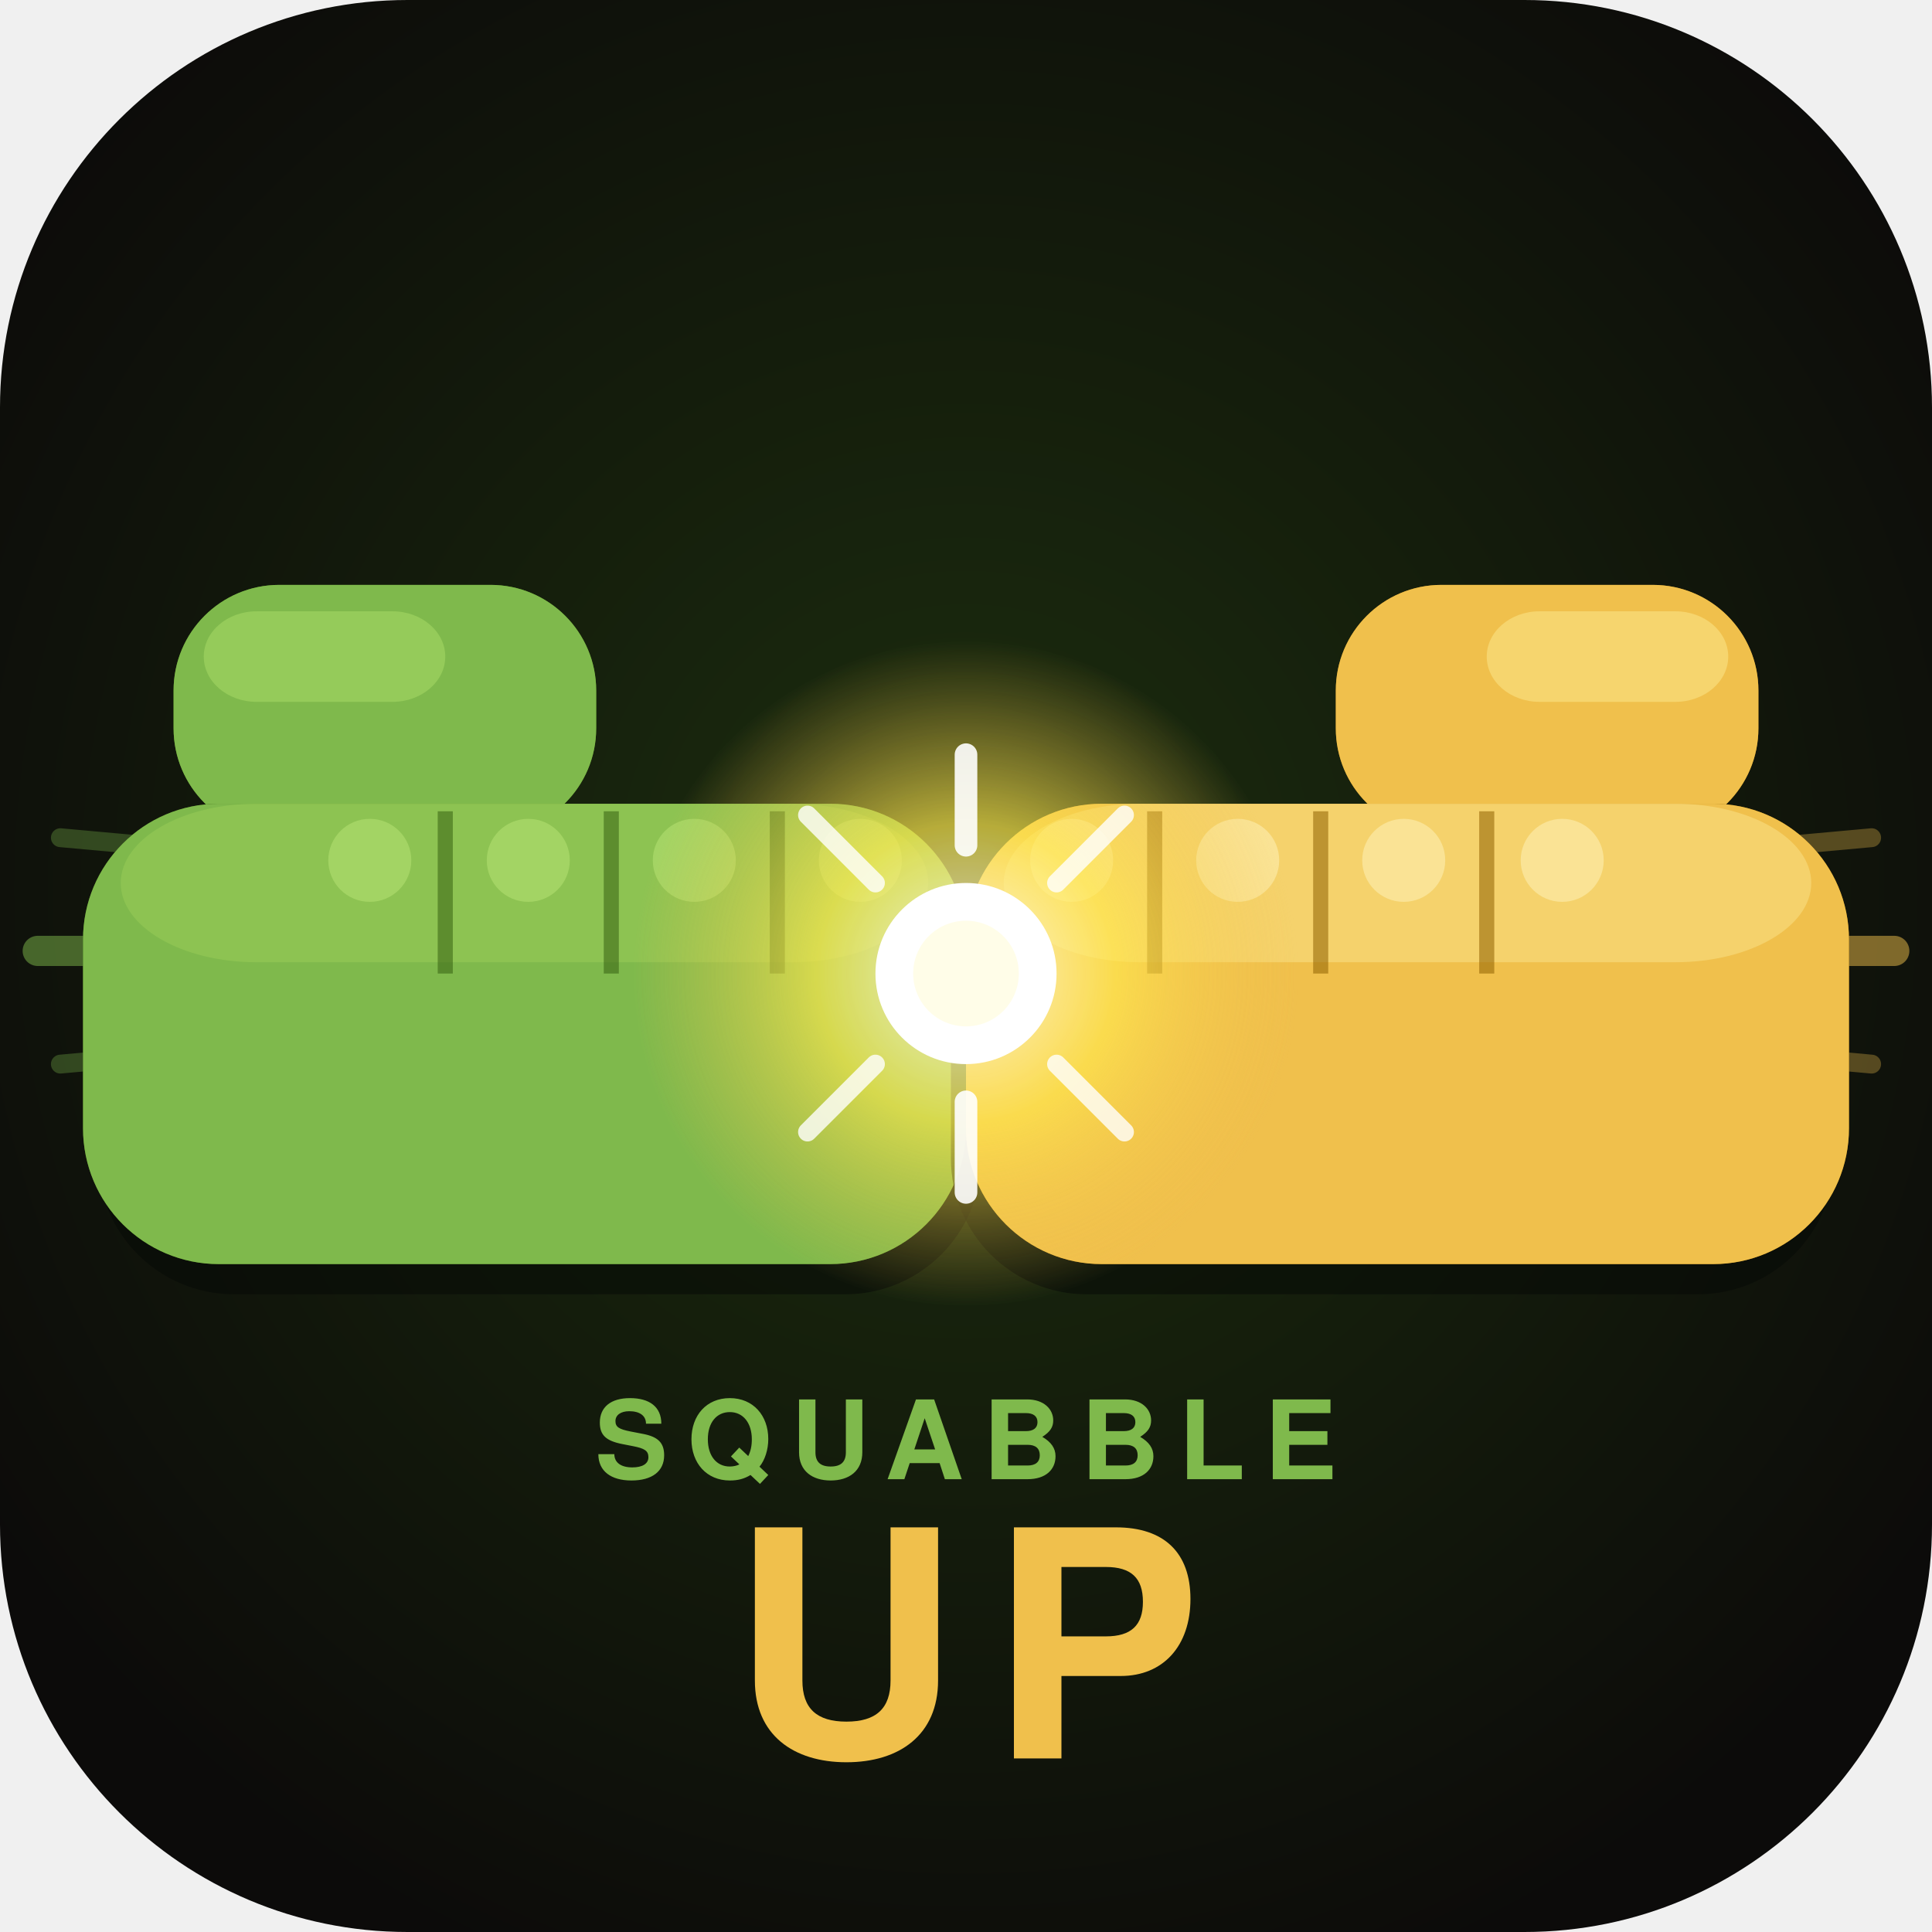
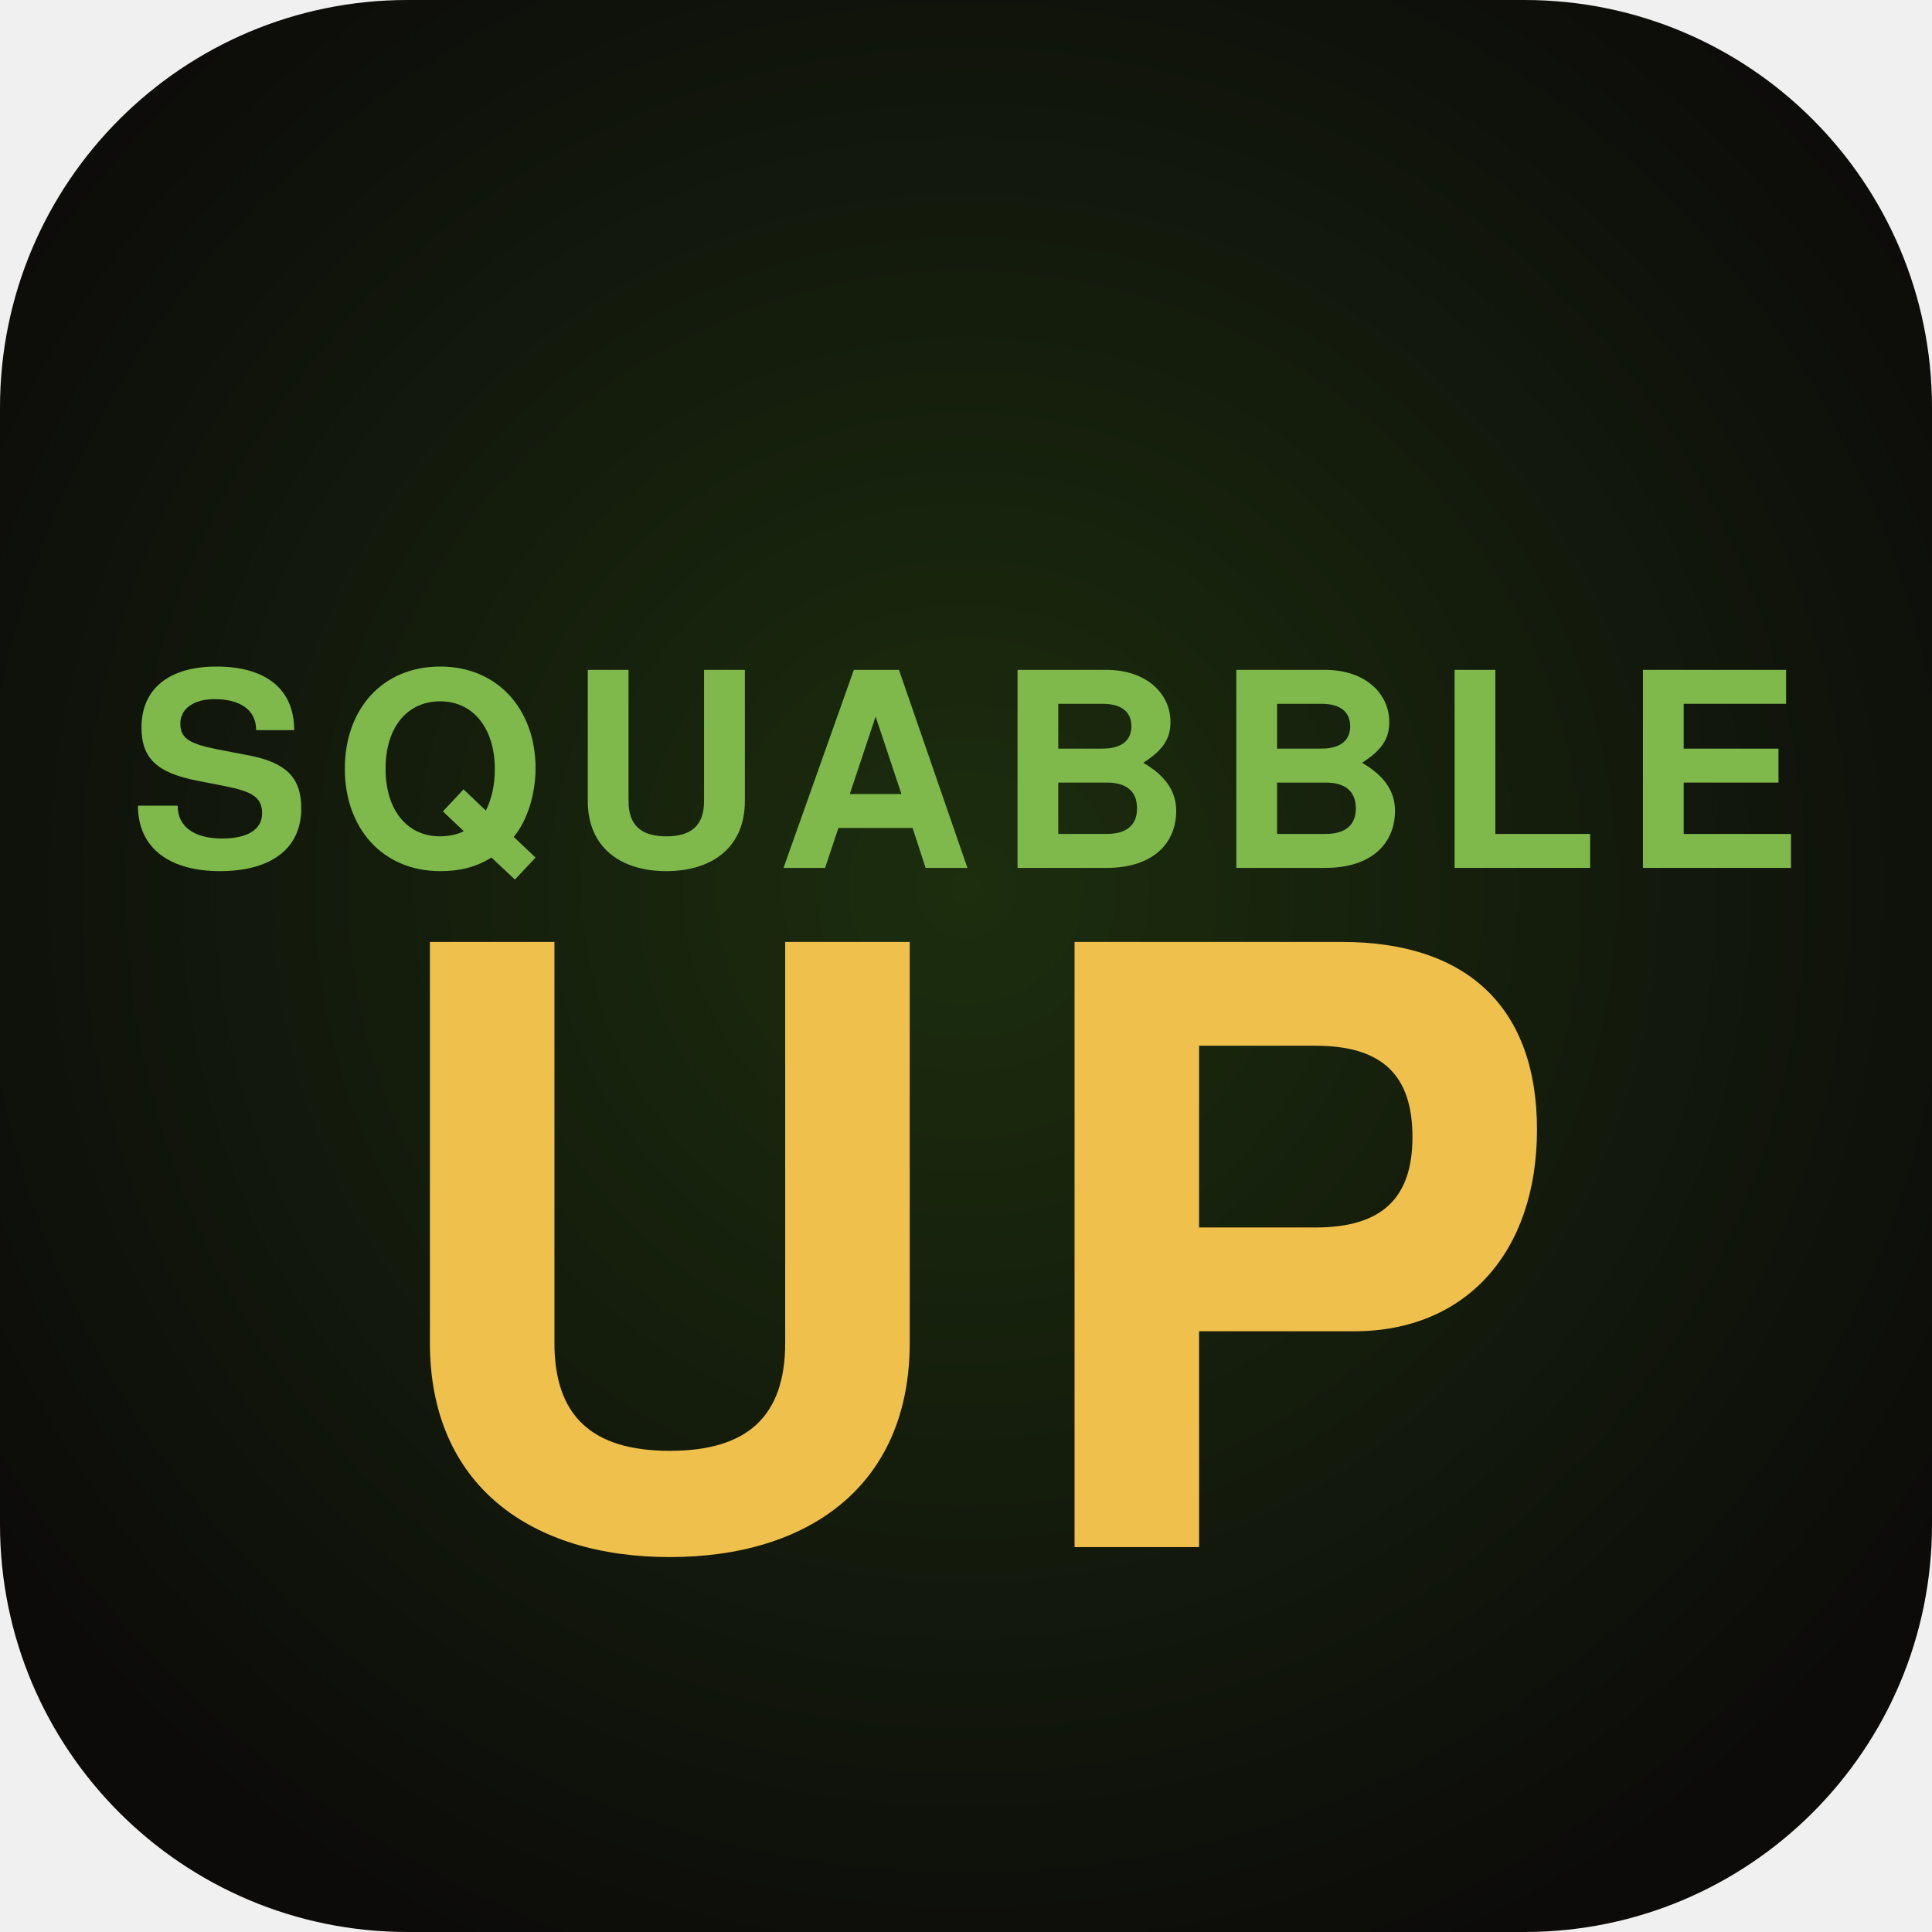
<svg xmlns="http://www.w3.org/2000/svg" viewBox="0 0 512 512">
  <defs>
    <radialGradient id="bg" cx="50%" cy="46%" r="60%">
      <stop offset="0%" stop-color="#1c2e0e" />
      <stop offset="100%" stop-color="#0c0b0a" />
    </radialGradient>
-     <radialGradient id="flash" cx="50%" cy="50%" r="50%">
-       <stop offset="0%" stop-color="#ffffff" stop-opacity="1" />
-       <stop offset="45%" stop-color="#ffe84e" stop-opacity="0.85" />
-       <stop offset="100%" stop-color="#F0C04C" stop-opacity="0" />
-     </radialGradient>
  </defs>
  <rect width="512" height="512" rx="108" fill="url(#bg)" />
-   <line x1="10" y1="252" x2="162" y2="252" stroke="#7FB94C" stroke-width="8" stroke-linecap="round" opacity="0.5" />
-   <line x1="16" y1="222" x2="148" y2="234" stroke="#7FB94C" stroke-width="5" stroke-linecap="round" opacity="0.32" />
-   <line x1="16" y1="282" x2="148" y2="270" stroke="#7FB94C" stroke-width="5" stroke-linecap="round" opacity="0.32" />
-   <rect x="46" y="155" width="112" height="66" rx="28" fill="#4a8018" />
-   <rect x="46" y="155" width="112" height="66" rx="28" fill="#7FB94C" />
-   <rect x="54" y="162" width="64" height="24" rx="14" fill="#b8e870" opacity="0.38" />
-   <rect x="22" y="213" width="234" height="122" rx="36" fill="#060906" opacity="0.55" transform="translate(4,8)" />
-   <rect x="22" y="213" width="234" height="122" rx="36" fill="#386012" />
-   <rect x="22" y="213" width="234" height="122" rx="36" fill="#7FB94C" />
-   <rect x="32" y="213" width="214" height="42" rx="36" fill="#b0e060" opacity="0.28" />
-   <line x1="118" y1="215" x2="118" y2="258" stroke="#346010" stroke-width="4" opacity="0.55" />
-   <line x1="162" y1="215" x2="162" y2="258" stroke="#346010" stroke-width="4" opacity="0.55" />
-   <line x1="206" y1="215" x2="206" y2="258" stroke="#346010" stroke-width="4" opacity="0.55" />
-   <circle cx="98" cy="228" r="11" fill="#c8f080" opacity="0.38" />
-   <circle cx="140" cy="228" r="11" fill="#c8f080" opacity="0.38" />
-   <circle cx="184" cy="228" r="11" fill="#c8f080" opacity="0.38" />
-   <circle cx="228" cy="228" r="11" fill="#c8f080" opacity="0.38" />
-   <line x1="502" y1="252" x2="350" y2="252" stroke="#F0C04C" stroke-width="8" stroke-linecap="round" opacity="0.5" />
-   <line x1="496" y1="222" x2="364" y2="234" stroke="#F0C04C" stroke-width="5" stroke-linecap="round" opacity="0.32" />
-   <line x1="496" y1="282" x2="364" y2="270" stroke="#F0C04C" stroke-width="5" stroke-linecap="round" opacity="0.32" />
-   <rect x="354" y="155" width="112" height="66" rx="28" fill="#a07010" />
-   <rect x="354" y="155" width="112" height="66" rx="28" fill="#F0C04C" />
-   <rect x="394" y="162" width="64" height="24" rx="14" fill="#fff4a0" opacity="0.4" />
-   <rect x="256" y="213" width="234" height="122" rx="36" fill="#060906" opacity="0.55" transform="translate(-4,8)" />
-   <rect x="256" y="213" width="234" height="122" rx="36" fill="#906000" />
-   <rect x="256" y="213" width="234" height="122" rx="36" fill="#F0C04C" />
-   <rect x="266" y="213" width="214" height="42" rx="36" fill="#fff8b0" opacity="0.32" />
-   <line x1="394" y1="215" x2="394" y2="258" stroke="#906000" stroke-width="4" opacity="0.55" />
-   <line x1="350" y1="215" x2="350" y2="258" stroke="#906000" stroke-width="4" opacity="0.55" />
-   <line x1="306" y1="215" x2="306" y2="258" stroke="#906000" stroke-width="4" opacity="0.55" />
-   <circle cx="414" cy="228" r="11" fill="#fff8c8" opacity="0.45" />
-   <circle cx="372" cy="228" r="11" fill="#fff8c8" opacity="0.45" />
-   <circle cx="328" cy="228" r="11" fill="#fff8c8" opacity="0.45" />
-   <circle cx="284" cy="228" r="11" fill="#fff8c8" opacity="0.45" />
-   <circle cx="256" cy="258" r="88" fill="url(#flash)" opacity="0.8" />
-   <circle cx="256" cy="258" r="24" fill="white" />
-   <circle cx="256" cy="258" r="14" fill="#fffde8" />
-   <line x1="256" y1="224" x2="256" y2="200" stroke="white" stroke-width="6" stroke-linecap="round" opacity="0.9" />
-   <line x1="256" y1="292" x2="256" y2="316" stroke="white" stroke-width="6" stroke-linecap="round" opacity="0.9" />
-   <line x1="232" y1="234" x2="214" y2="216" stroke="white" stroke-width="5" stroke-linecap="round" opacity="0.8" />
-   <line x1="280" y1="234" x2="298" y2="216" stroke="white" stroke-width="5" stroke-linecap="round" opacity="0.8" />
-   <line x1="232" y1="282" x2="214" y2="300" stroke="white" stroke-width="5" stroke-linecap="round" opacity="0.8" />
-   <line x1="280" y1="282" x2="298" y2="300" stroke="white" stroke-width="5" stroke-linecap="round" opacity="0.8" />
-   <text x="256" y="392" text-anchor="middle" font-family="'Arial Black','Helvetica Neue',sans-serif" font-size="29" font-weight="900" letter-spacing="5" fill="#7FB94C">SQUABBLE</text>
-   <text x="256" y="466" text-anchor="middle" font-family="'Arial Black','Helvetica Neue',sans-serif" font-size="84" font-weight="900" letter-spacing="8" fill="#F0C04C">UP</text>
+   <text x="256" y="230" text-anchor="middle" font-family="'Arial Black','Helvetica Neue',sans-serif" font-size="72" font-weight="900" letter-spacing="6" fill="#7FB94C">SQUABBLE</text>
+   <text x="256" y="410" text-anchor="middle" font-family="'Arial Black','Helvetica Neue',sans-serif" font-size="220" font-weight="900" letter-spacing="12" fill="#F0C04C">UP</text>
</svg>
